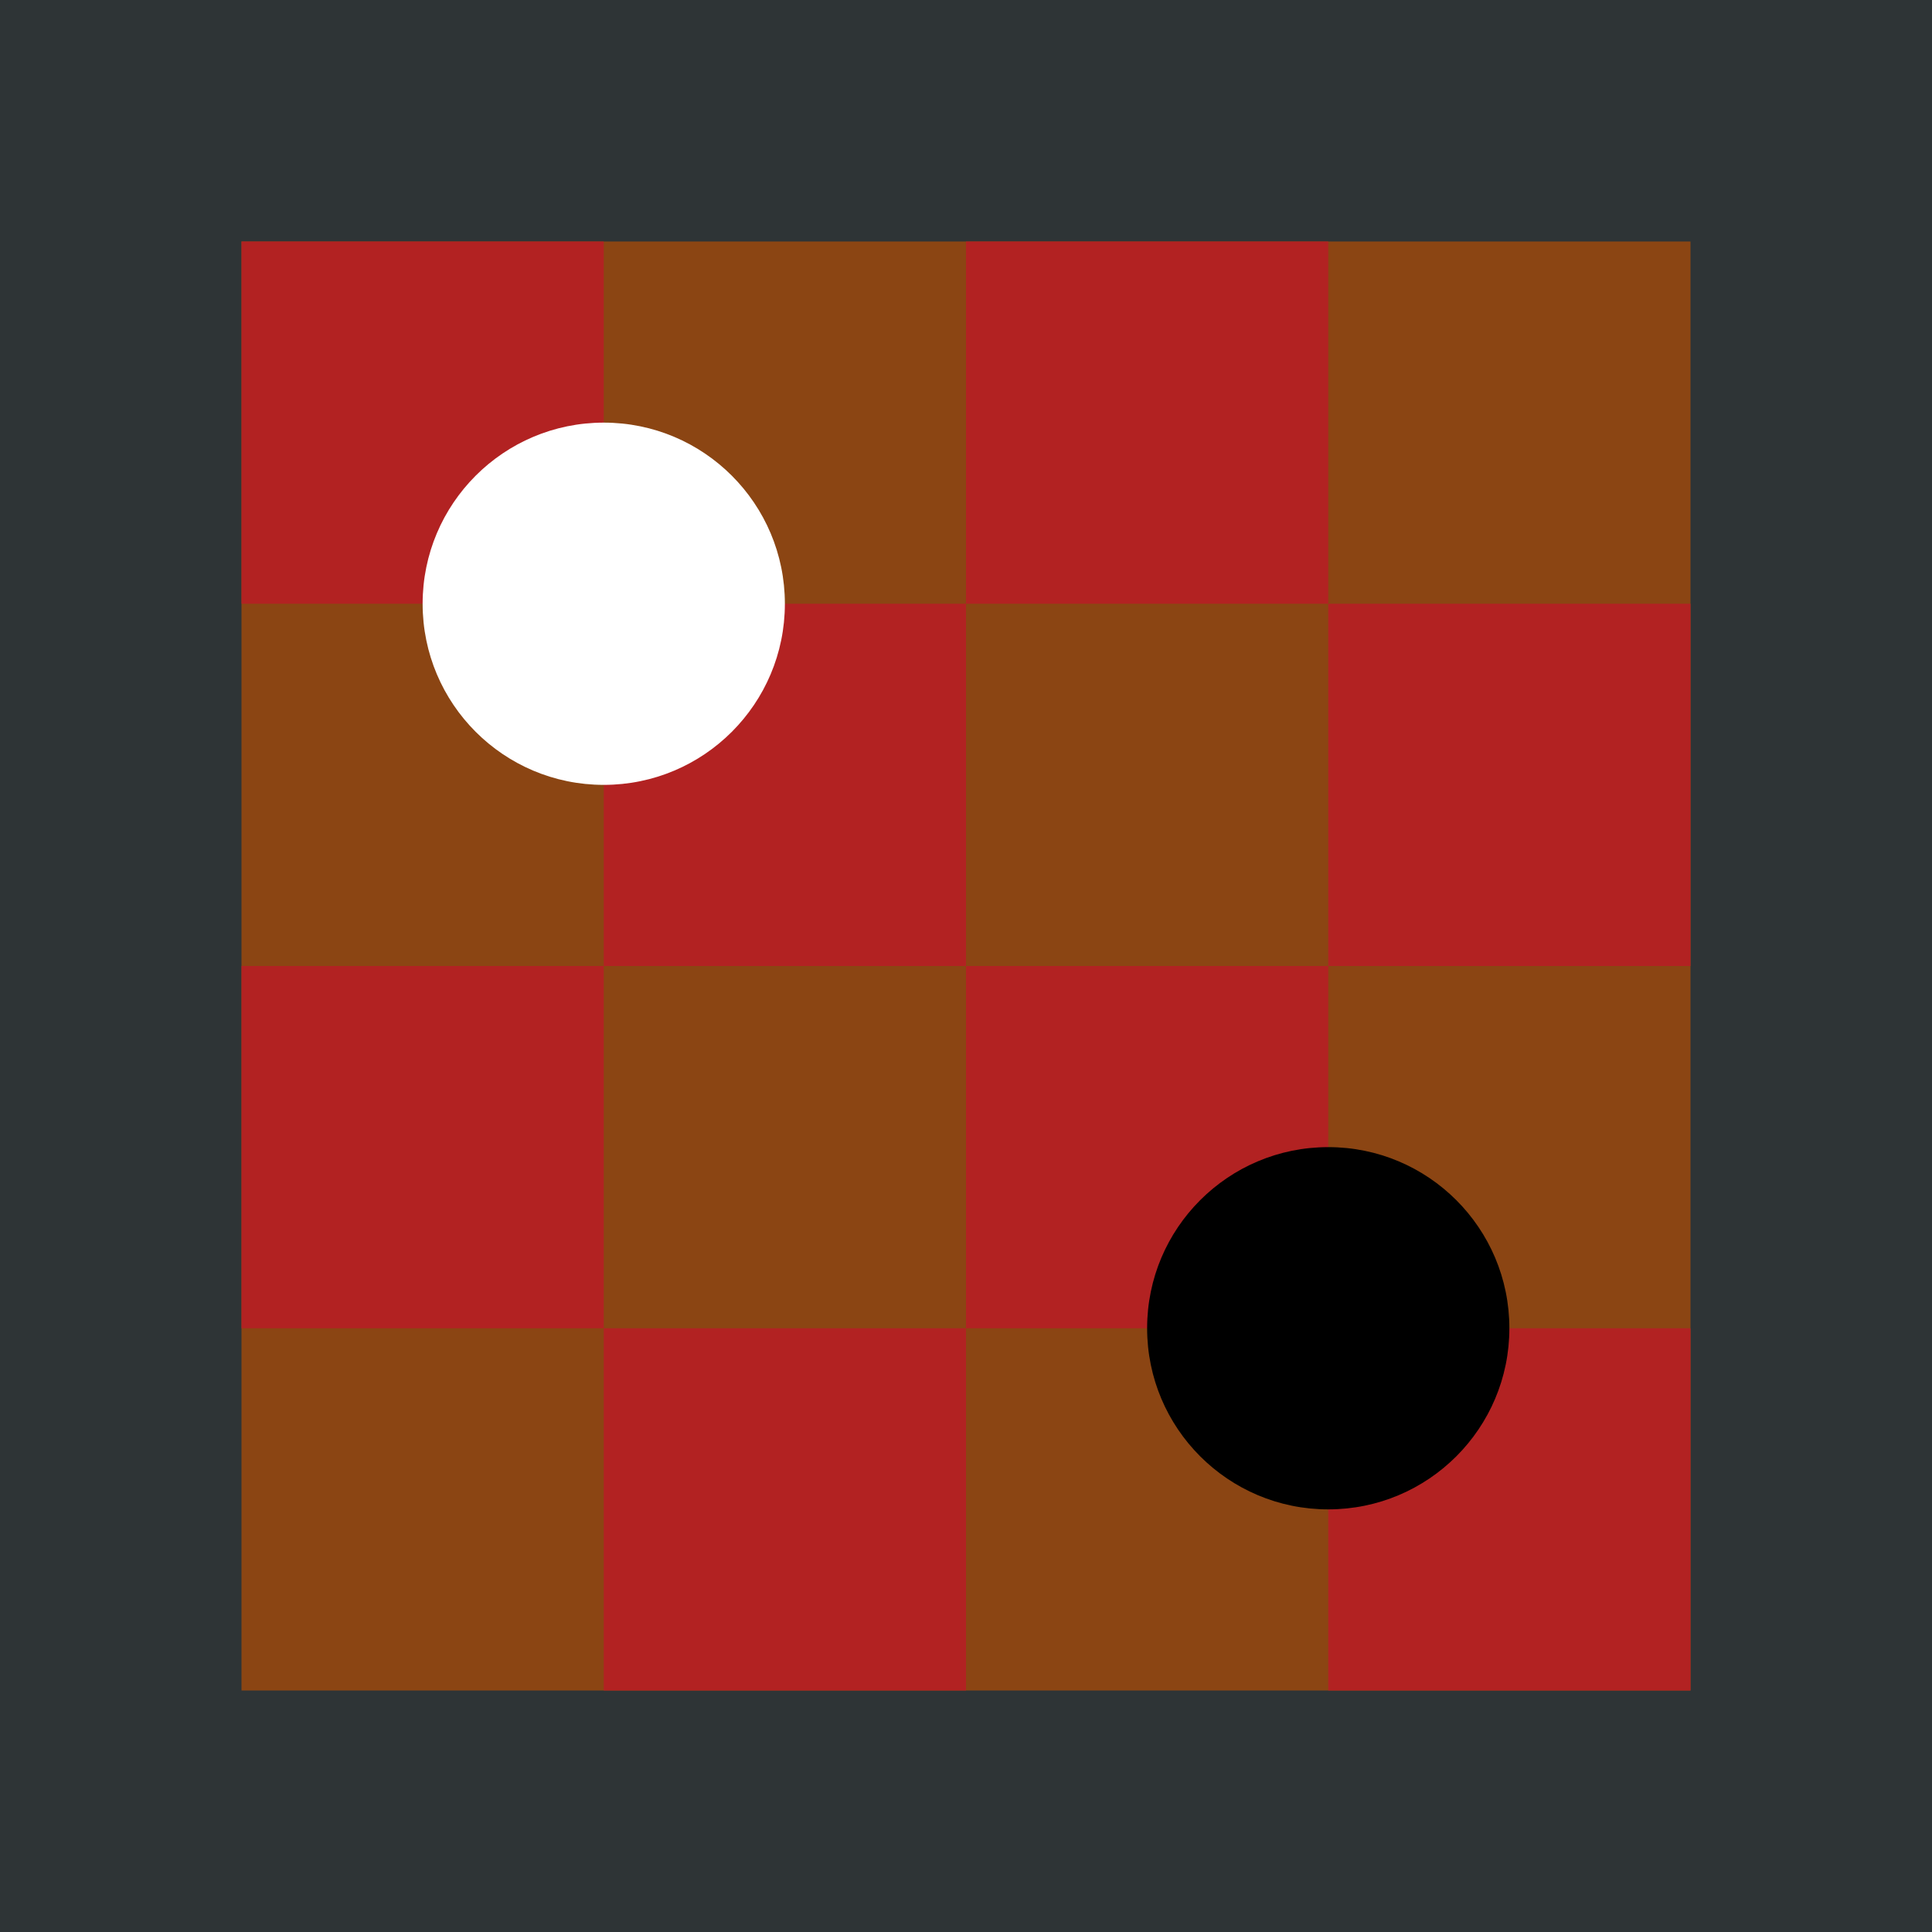
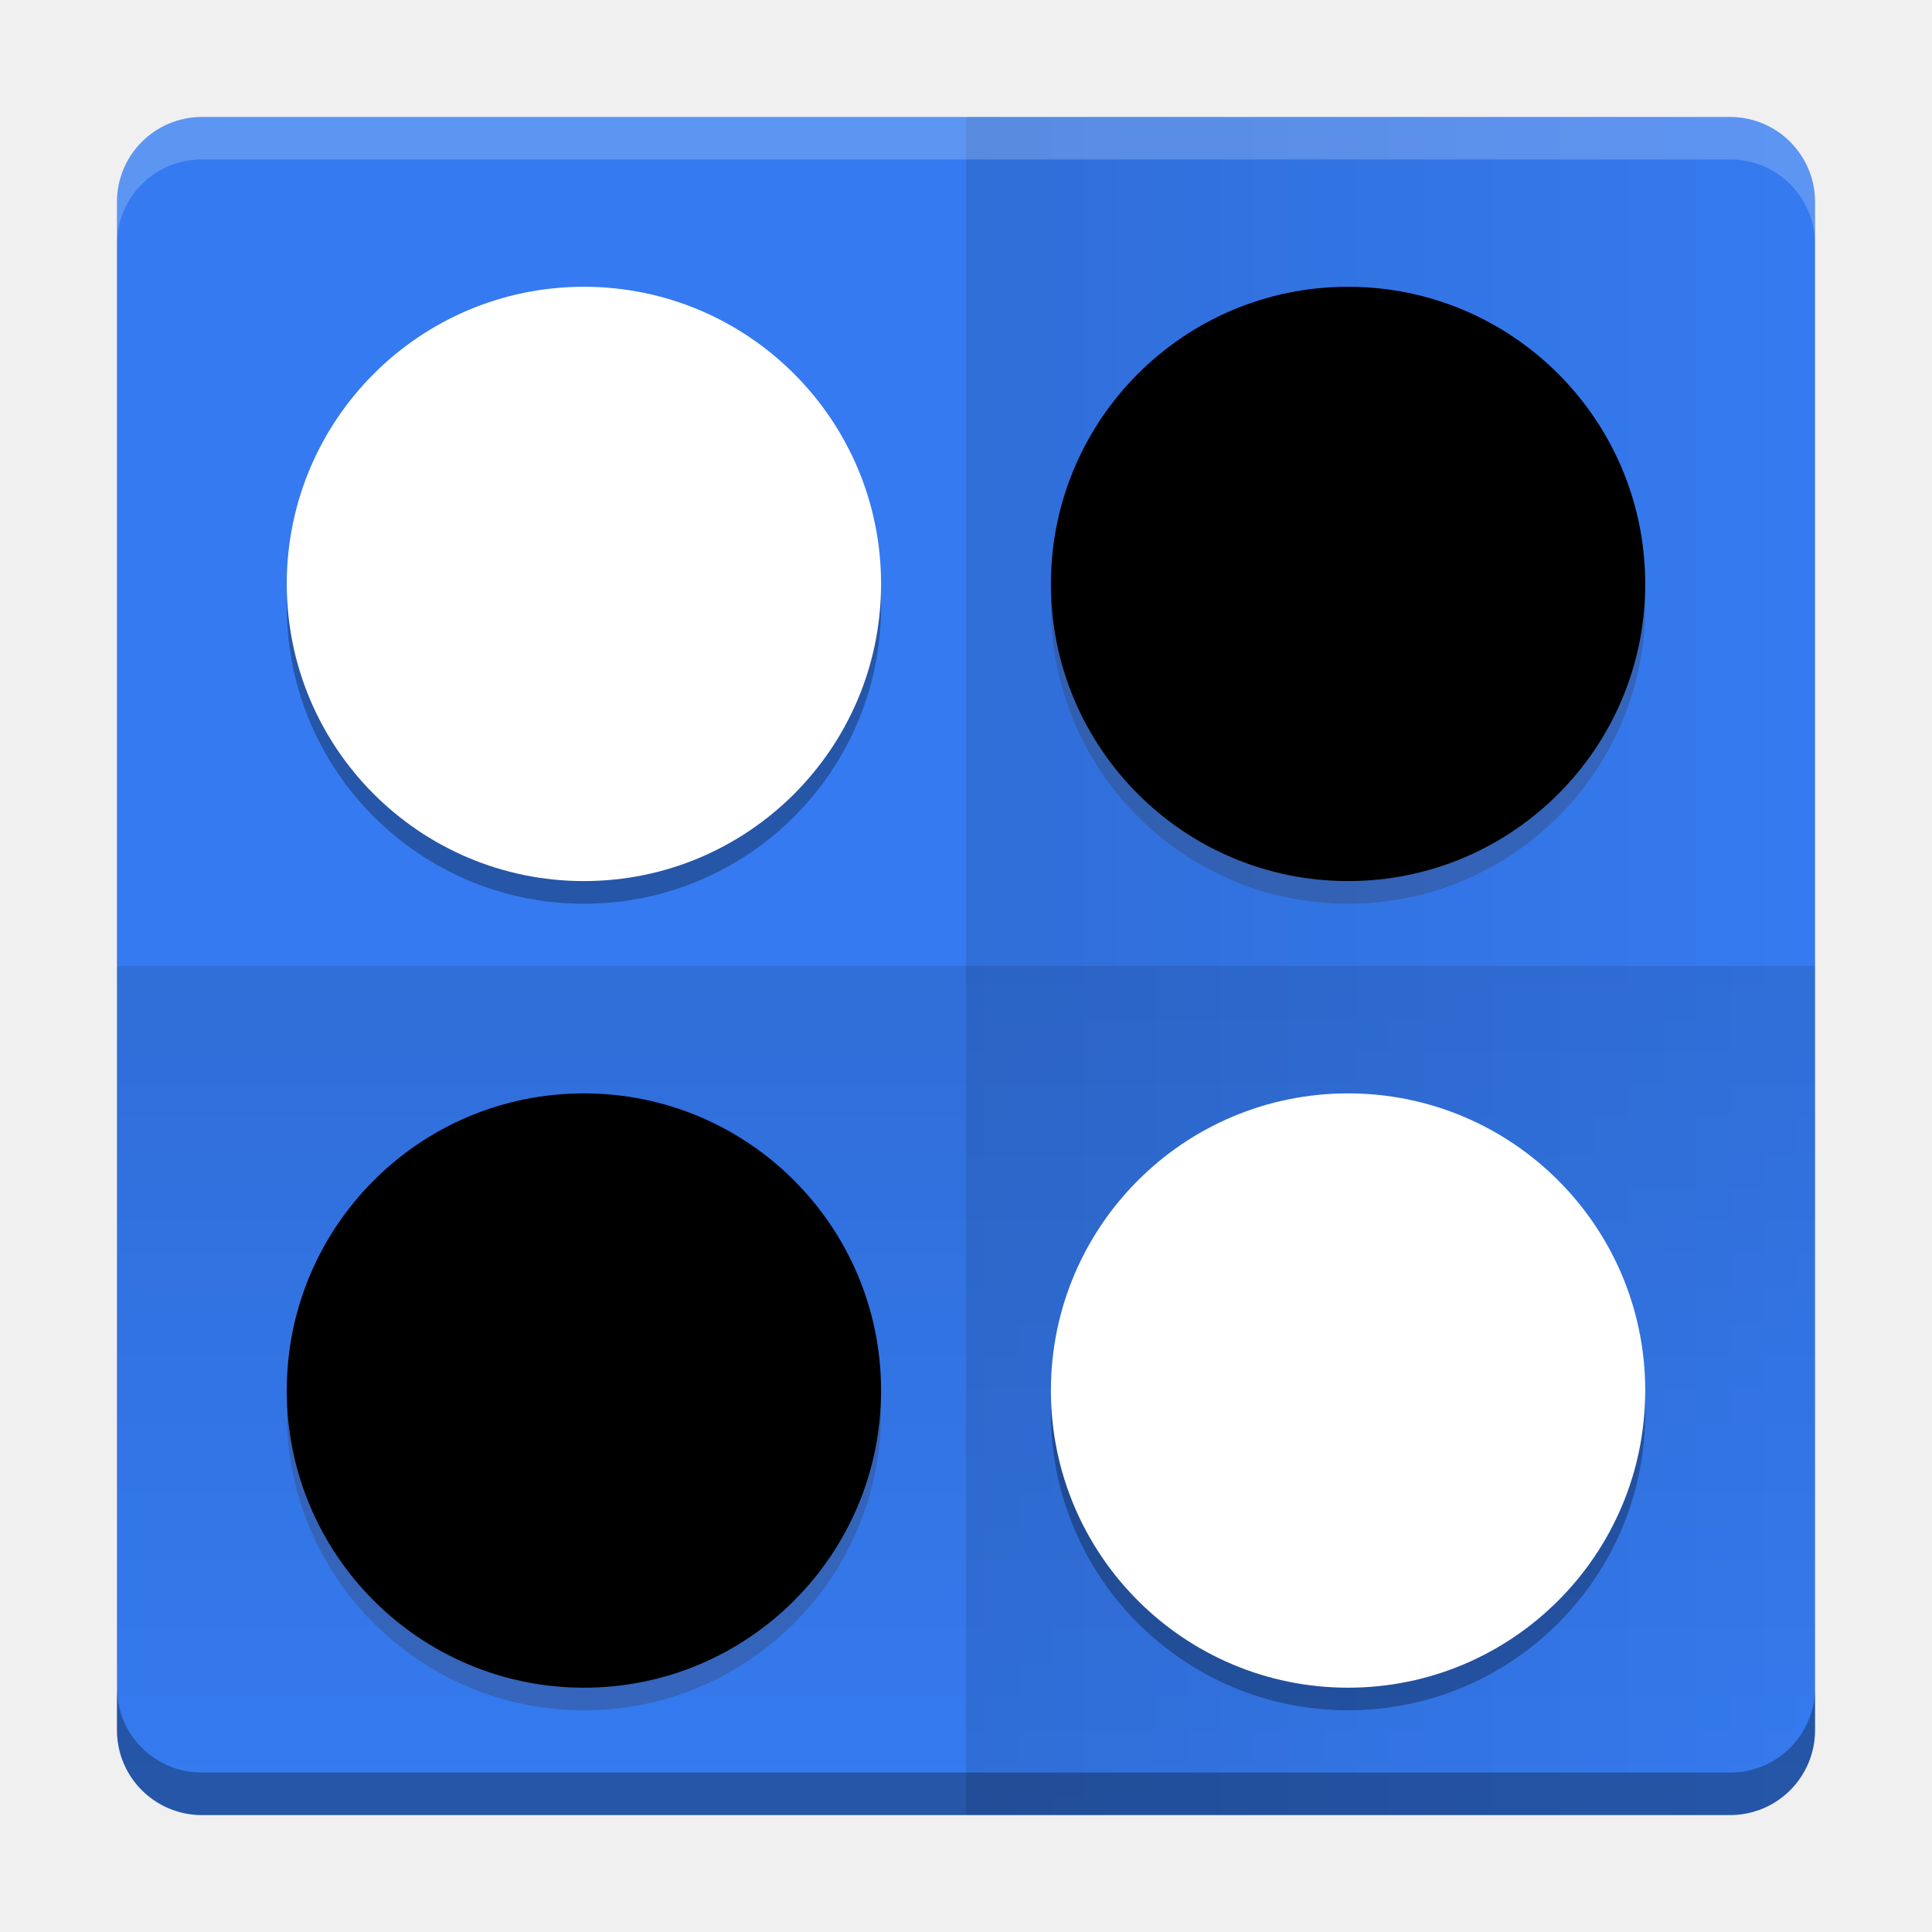
- <svg xmlns="http://www.w3.org/2000/svg" viewBox="0 0 64 64">
-   <rect width="64" height="64" fill="#2e3436" />
-   <rect x="8" y="8" width="48" height="48" fill="#8b4513" />
-   <g fill="#b22222">
-     <rect x="8" y="8" width="12" height="12" />
-     <rect x="32" y="8" width="12" height="12" />
-     <rect x="20" y="20" width="12" height="12" />
-     <rect x="44" y="20" width="12" height="12" />
-     <rect x="8" y="32" width="12" height="12" />
-     <rect x="32" y="32" width="12" height="12" />
-     <rect x="20" y="44" width="12" height="12" />
-     <rect x="44" y="44" width="12" height="12" />
+ <svg xmlns="http://www.w3.org/2000/svg" xmlns:xlink="http://www.w3.org/1999/xlink" width="512" height="512" version="1.1" viewBox="0 0 384 384">
+   <defs>
+     <linearGradient id="a" x1="-44" x2="-24" y1="-24" y2="-24" gradientTransform="matrix(0,-8.4375,-8.4375,0,-10.5,-10.5)" gradientUnits="userSpaceOnUse">
+       <stop stop-opacity="0" offset="0" />
+       <stop offset="1" />
+     </linearGradient>
+     <linearGradient id="c" x1="-44" x2="-24" y1="-24" y2="-24" gradientTransform="matrix(0,-8.4375,-8.4375,0,-10.5,-10.5)" gradientUnits="userSpaceOnUse" xlink:href="#a" />
+     <linearGradient id="b" x1="-44" x2="-24" y1="-24" y2="-24" gradientTransform="matrix(-8.4375 0 0 8.4375 -10.5 394.5)" gradientUnits="userSpaceOnUse" xlink:href="#a" />
+   </defs>
+   <path d="m40.125 23.25c-9.348 0-16.875 7.527-16.875 16.875v8.438c0-9.348 7.527-16.875 16.875-16.875h303.75c9.348 0 16.875 7.527 16.875 16.875v-8.438c0-9.348-7.527-16.875-16.875-16.875z" fill="#fff" opacity=".1" />
+   <path d="m360.75 343.88v-303.75c0-9.32-7.555-16.875-16.875-16.875h-303.75c-9.32 0-16.875 7.555-16.875 16.875v303.75c0 9.32 7.555 16.875 16.875 16.875h303.75c9.32 0 16.875-7.555 16.875-16.875z" fill="#357af0" />
+   <path d="m343.88 23.25h-151.87v337.5h151.87c9.348 0 16.875-7.527 16.875-16.875v-303.75c0-9.348-7.527-16.875-16.875-16.875z" fill="url(#b)" opacity=".1" />
+   <path d="m40.125 23.25c-9.348 0-16.875 7.527-16.875 16.875v8.438c0-9.348 7.527-16.875 16.875-16.875h303.75c9.348 0 16.875 7.527 16.875 16.875v-8.438c0-9.348-7.527-16.875-16.875-16.875z" fill="#fff" opacity=".2" />
+   <path d="m267.94 61.5c-32.621 0-59.062 26.441-59.062 59.062s26.441 59.062 59.062 59.062 59.062-26.441 59.062-59.062-26.441-59.062-59.062-59.062z" fill="#353a4a" opacity=".3" />
+   <path d="m360.75 343.88v-151.88h-337.5v151.88c0 9.348 7.527 16.875 16.875 16.875h303.75c9.348 0 16.875-7.527 16.875-16.875z" fill="url(#c)" opacity=".1" />
+   <g fill="#353a4a">
+     <path d="m116.06 221.81c-32.621 0-59.062 26.441-59.062 59.062s26.441 59.062 59.062 59.062 59.062-26.441 59.062-59.062-26.441-59.062-59.062-59.062z" opacity=".3" />
+     <path d="m175.12 276.38c0 32.621-26.441 59.062-59.062 59.062s-59.062-26.441-59.062-59.062 26.441-59.062 59.062-59.062 59.062 26.441 59.062 59.062z" style="fill:#000" />
+     <path d="m327 116.06c0-32.621-26.441-59.062-59.062-59.062s-59.062 26.441-59.062 59.062 26.441 59.062 59.062 59.062 59.062-26.441 59.062-59.062z" style="fill:#000" />
  </g>
-   <circle cx="20" cy="20" r="6" fill="#ffffff" />
-   <circle cx="44" cy="44" r="6" fill="#000000" />
+   <path d="m116.06 61.5c-32.621 0-59.062 26.441-59.062 59.062s26.441 59.062 59.062 59.062 59.062-26.441 59.062-59.062-26.441-59.062-59.062-59.062z" opacity=".3" />
+   <path d="m267.94 221.81c-32.621 0-59.062 26.441-59.062 59.062s26.441 59.062 59.062 59.062 59.062-26.441 59.062-59.062-26.441-59.062-59.062-59.062z" opacity=".3" />
+   <path d="m267.94 221.81" />
+   <path d="m327 276.38c0-32.621-26.441-59.062-59.062-59.062s-59.062 26.441-59.062 59.062 26.441 59.062 59.062 59.062 59.062-26.441 59.062-59.062z" fill="#fff" />
+   <path d="m175.12 116.06c0 32.621-26.441 59.062-59.062 59.062s-59.062-26.441-59.062-59.062 26.441-59.062 59.062-59.062 59.062 26.441 59.062 59.062z" fill="#fff" />
+   <path d="m40.125 360.75c-9.348 0-16.875-7.527-16.875-16.875v-8.438c0 9.348 7.527 16.875 16.875 16.875h303.75c9.348 0 16.875-7.527 16.875-16.875v8.438c0 9.348-7.527 16.875-16.875 16.875z" opacity=".3" />
</svg>
